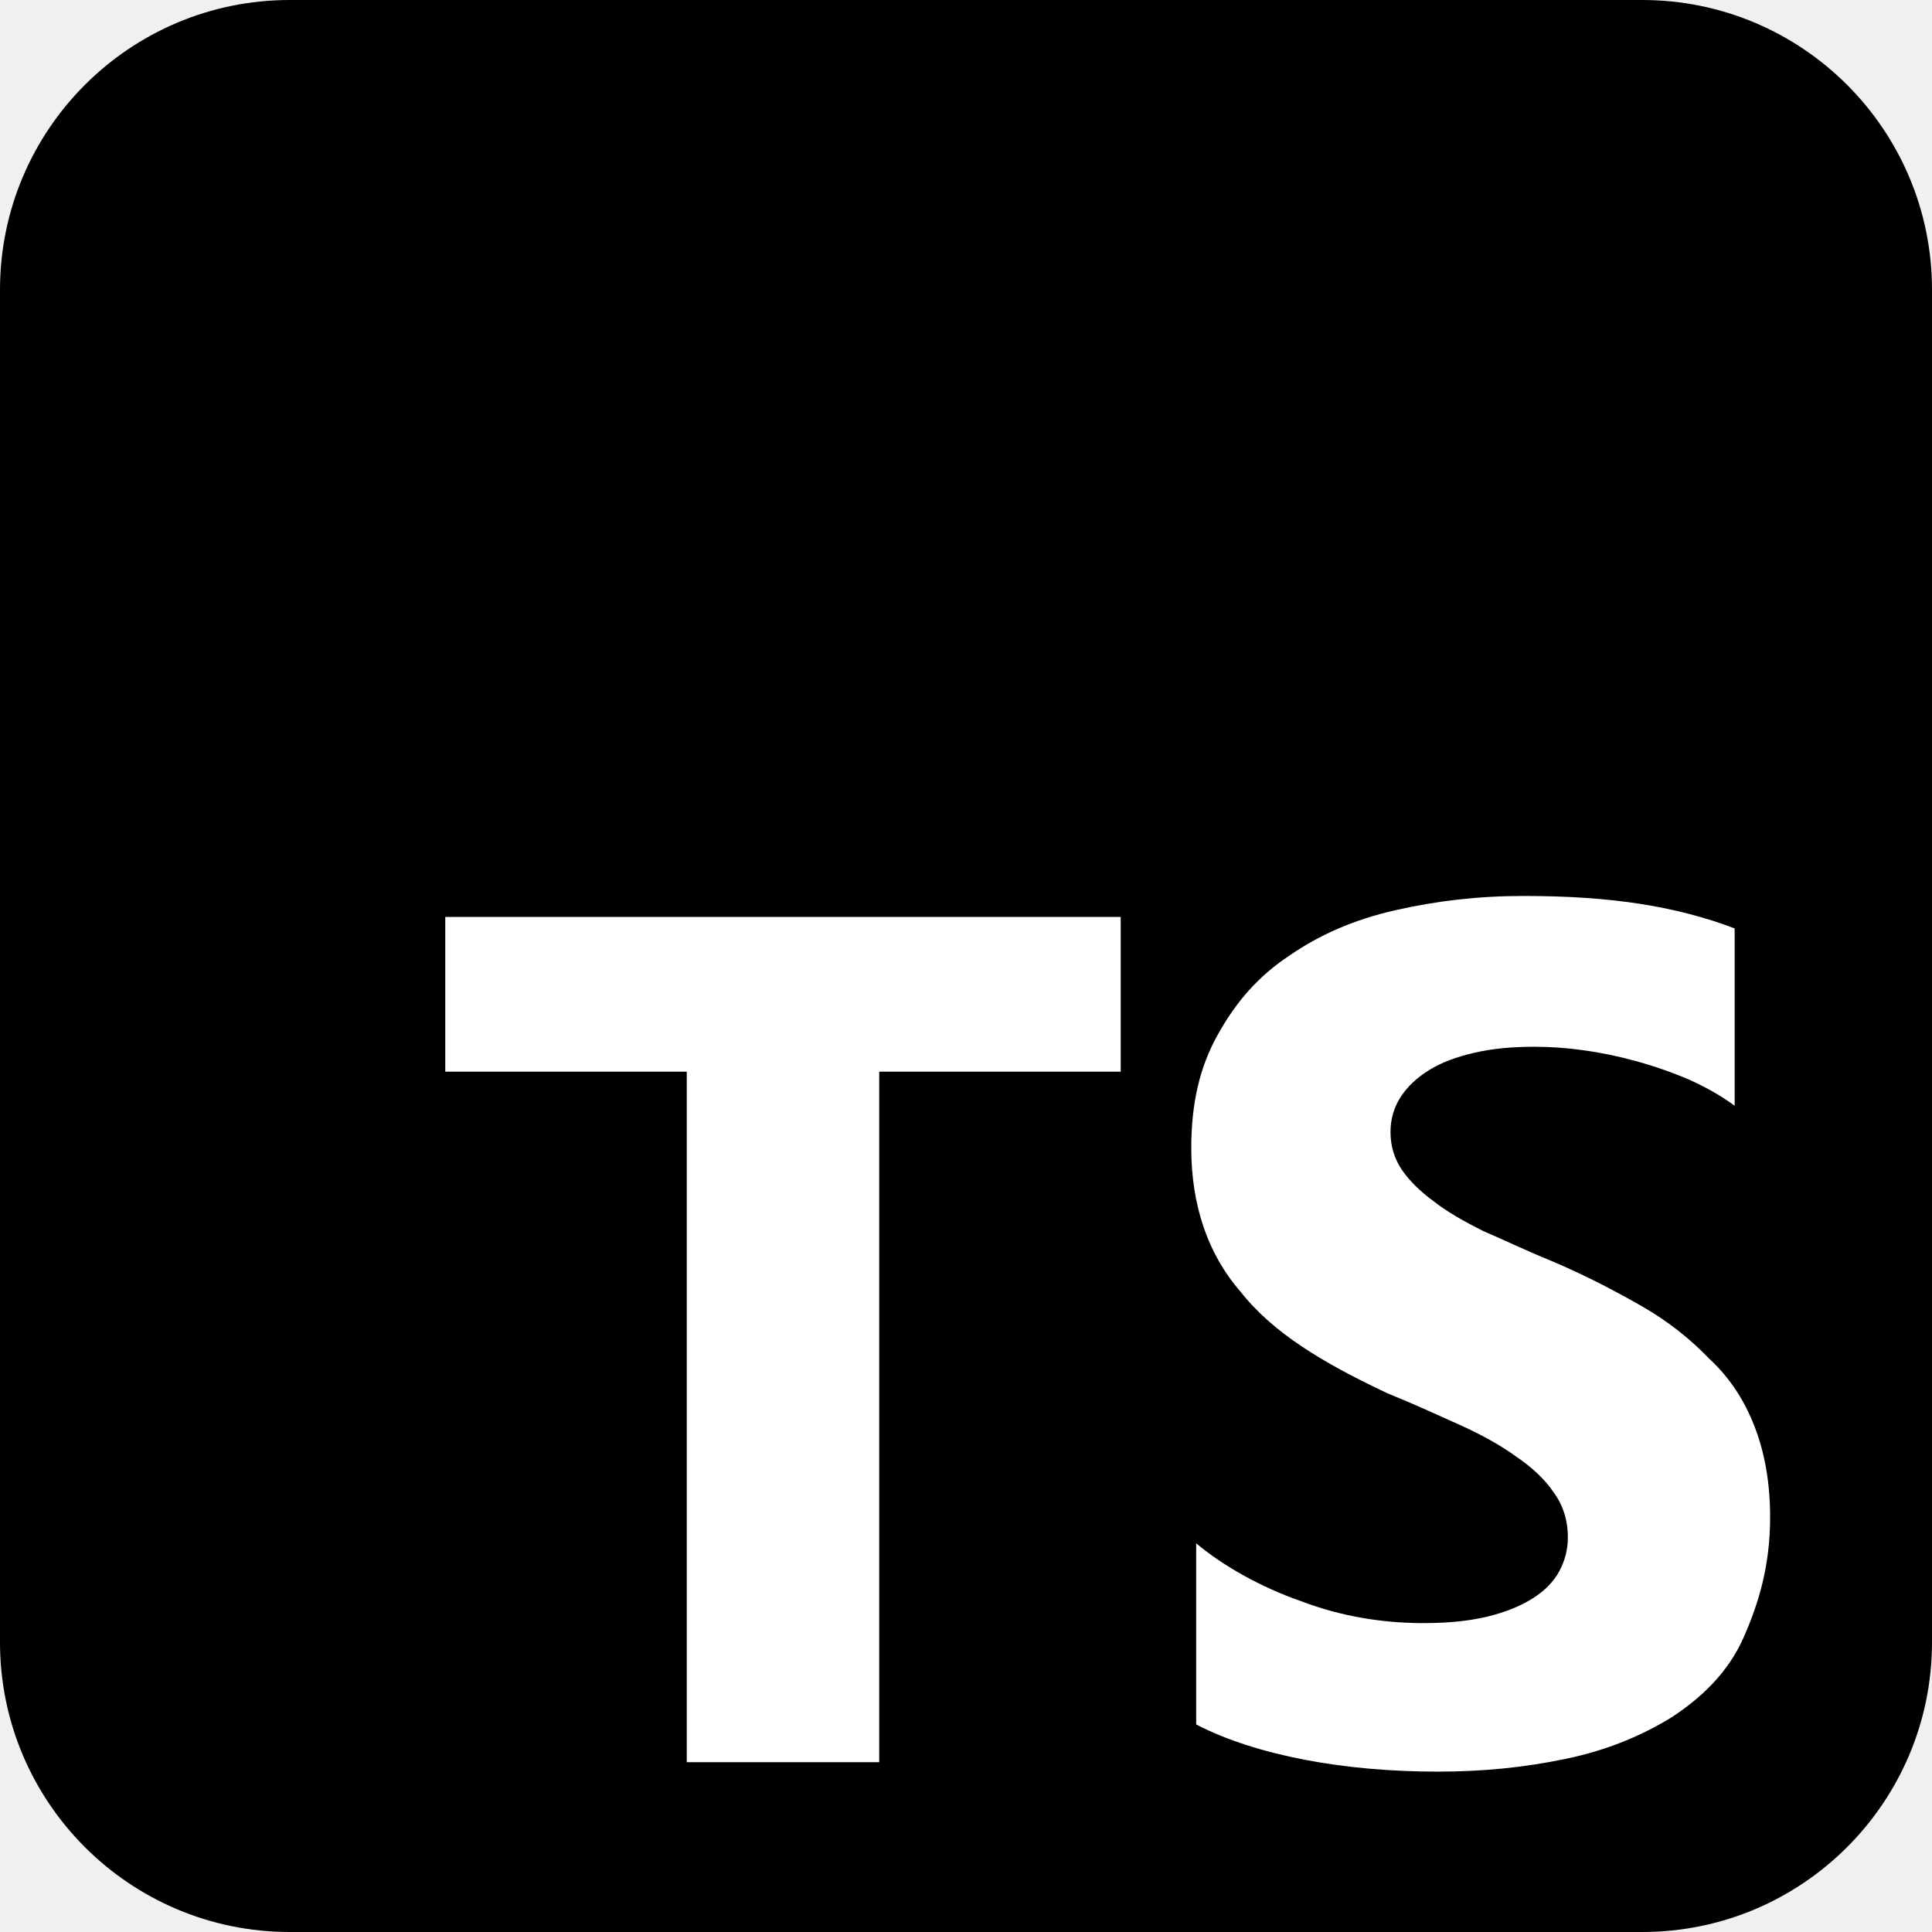
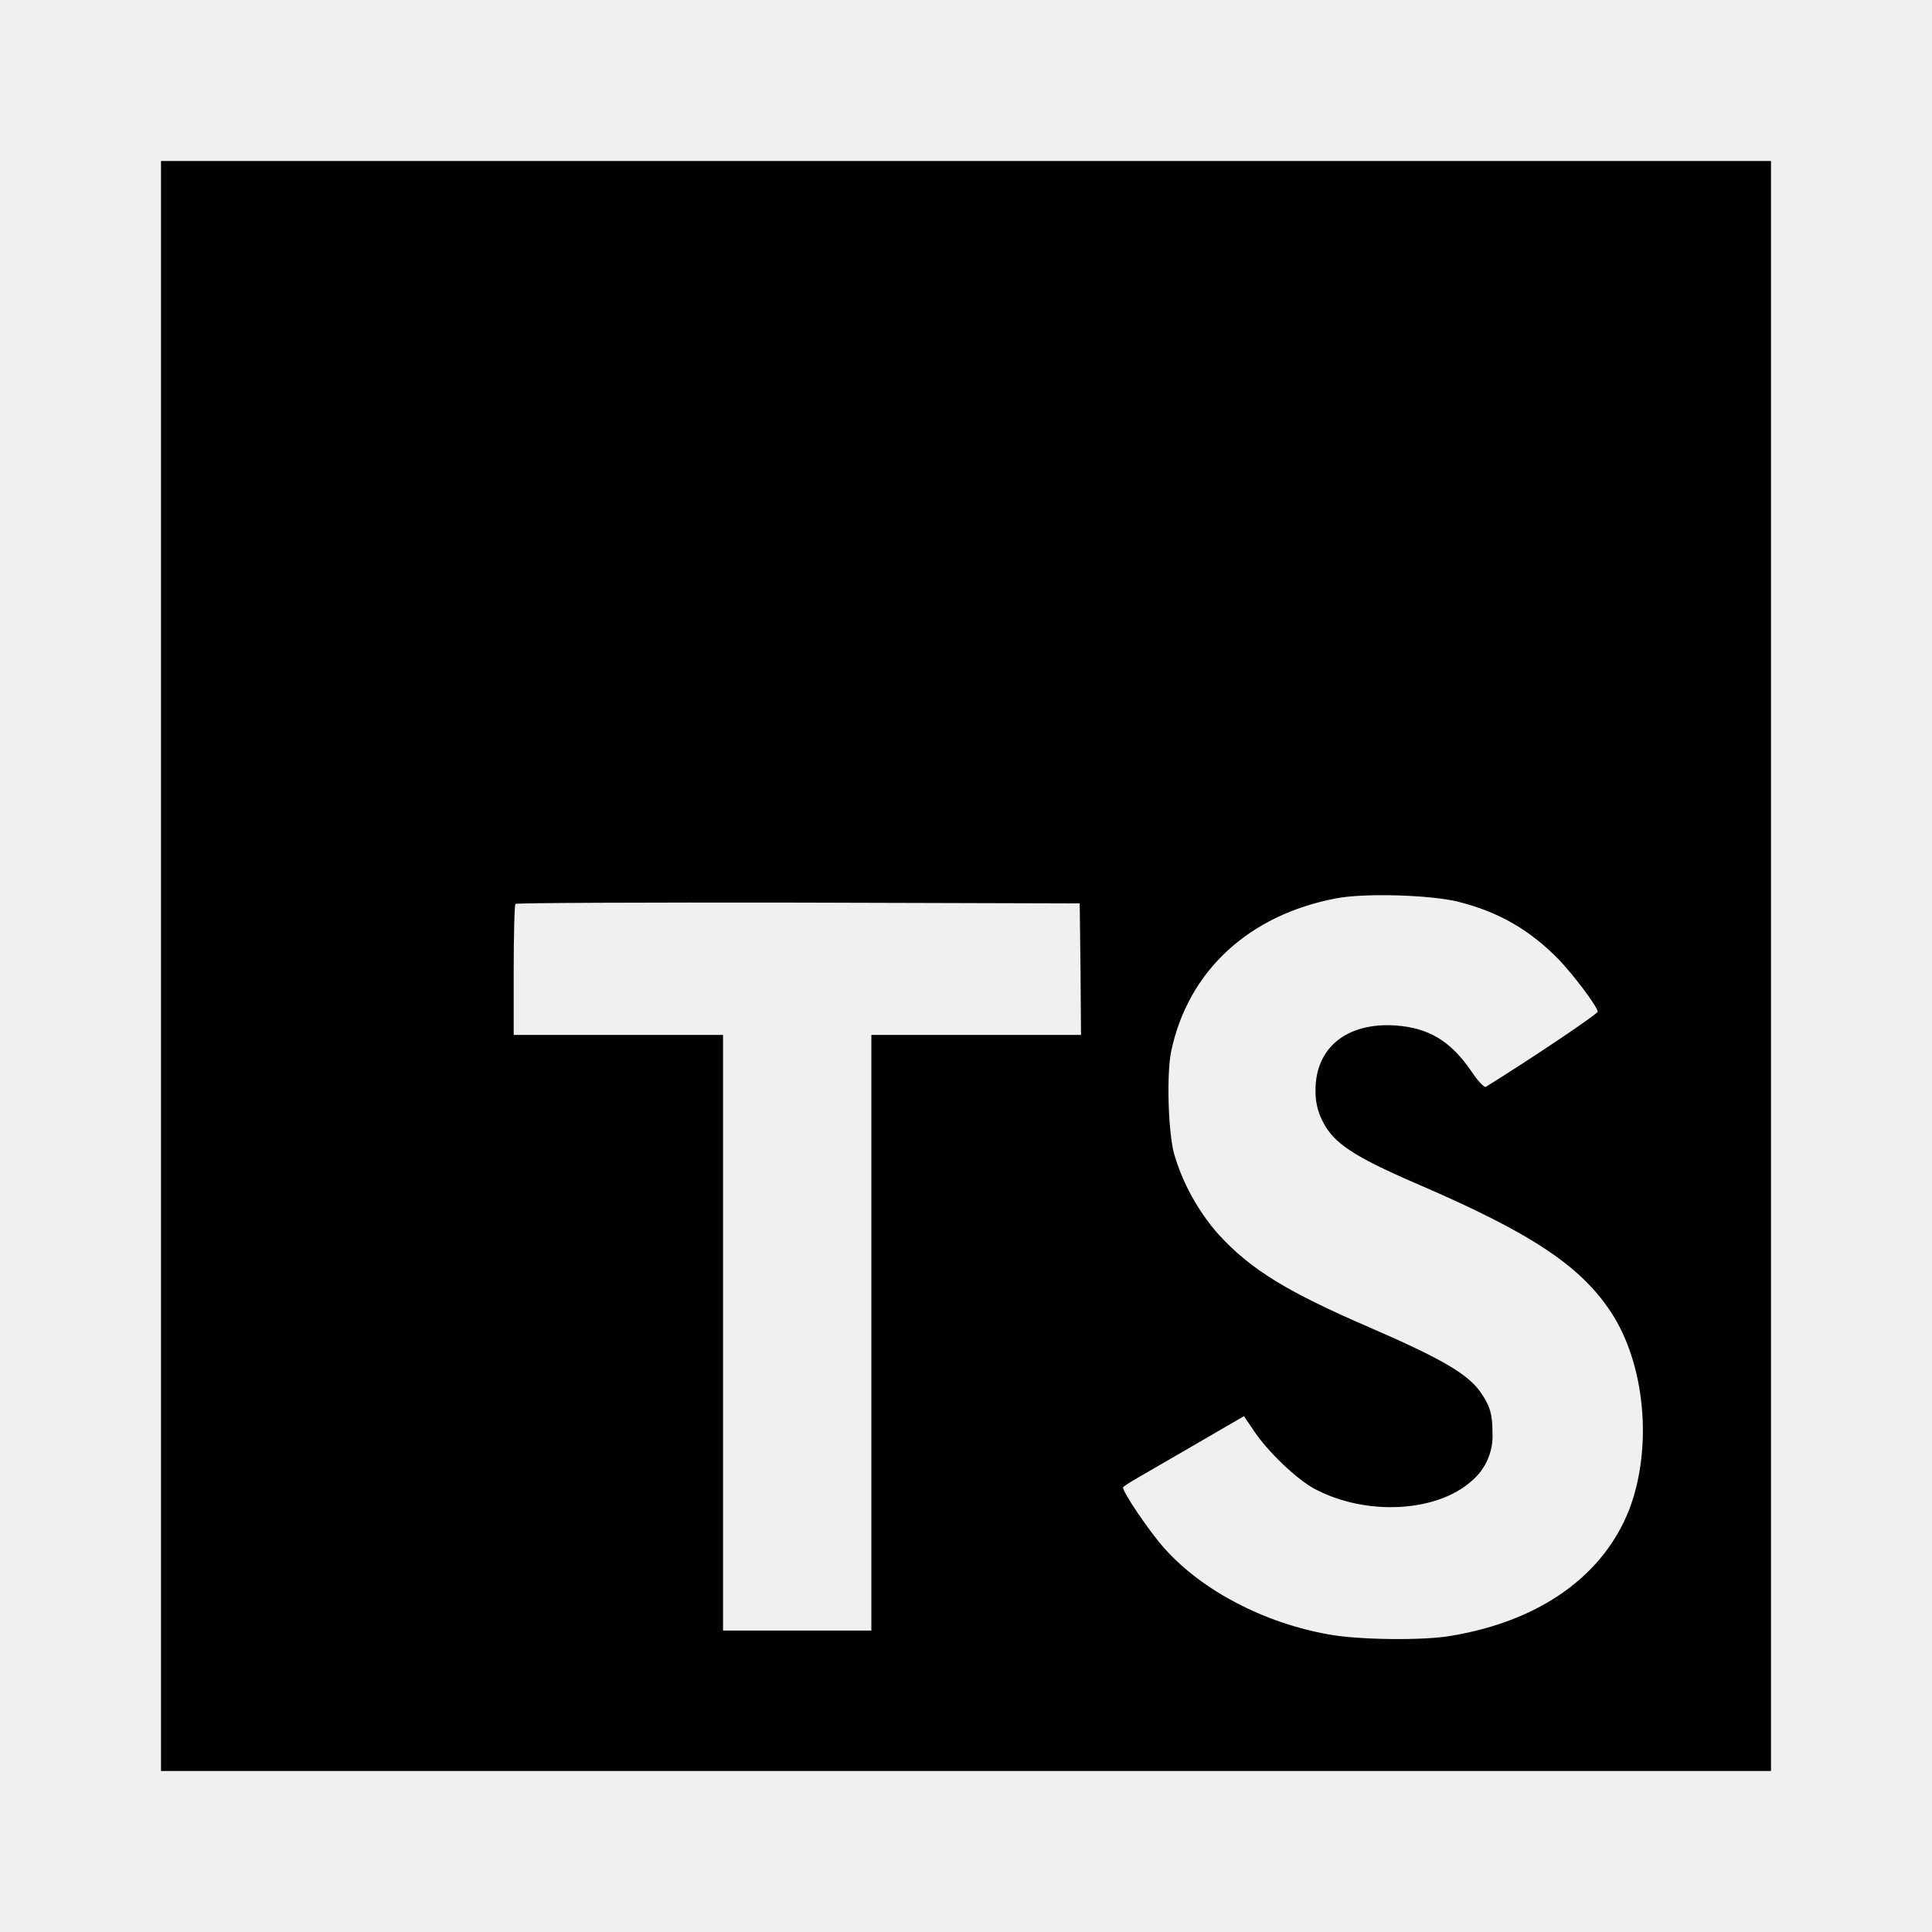
- <svg xmlns="http://www.w3.org/2000/svg" aria-label="TypeScript" role="img" viewBox="0 0 512 512" width="800px" height="800px" fill="#000000">
+ <svg xmlns="http://www.w3.org/2000/svg" fill="#000000" width="800px" height="800px" viewBox="-3.2 -3.2 38.40 38.40" stroke="#000000" stroke-width="0">
  <g id="SVGRepo_bgCarrier" stroke-width="0" />
-   <g id="SVGRepo_tracerCarrier" stroke-linecap="round" stroke-linejoin="round" />
+   <g id="SVGRepo_tracerCarrier" stroke-linecap="round" stroke-linejoin="round" stroke="#CCCCCC" stroke-width="0.192" />
  <g id="SVGRepo_iconCarrier">
-     <rect width="512" height="512" rx="15%" fill="#000000" />
-     <path fill="#ffffff" d="m233 284h64v-41H118v41h64v183h51zm84 173c8.1 4.2 18 7.3 29 9.4s23 3.1 35 3.1c12 0 23-1.1 34-3.4c11-2.3 20-6.1 28-11c8.1-5.3 15-12 19-21s7.1-19 7.1-32c0-9.1-1.4-17-4.1-24s-6.6-13-12-18c-5.1-5.3-11-10-18-14s-15-8.2-24-12c-6.6-2.7-12-5.3-18-7.9c-5.2-2.6-9.7-5.2-13-7.8c-3.7-2.7-6.5-5.5-8.5-8.4c-2-3-3-6.3-3-10c0-3.4.89-6.5 2.7-9.3s4.3-5.1 7.5-7.1c3.2-2 7.2-3.5 12-4.6c4.7-1.1 9.9-1.6 16-1.6c4.2 0 8.6.31 13 .94c4.6.63 9.3 1.6 14 2.9c4.7 1.3 9.3 2.9 14 4.9c4.4 2 8.5 4.3 12 6.9v-47c-7.6-2.9-16-5.1-25-6.5s-19-2.1-31-2.1c-12 0-23 1.3-34 3.8s-20 6.5-28 12c-8.1 5.4-14 12-19 21c-4.7 8.4-7 18-7 30c0 15 4.3 28 13 38c8.6 11 22 19 39 27c6.9 2.8 13 5.6 19 8.3s11 5.5 15 8.4c4.3 2.9 7.7 6.1 10 9.5c2.5 3.4 3.8 7.4 3.8 12c0 3.2-.78 6.2-2.3 9s-3.9 5.2-7.1 7.2s-7.1 3.6-12 4.8c-4.7 1.1-10 1.7-17 1.7c-11 0-22-1.9-32-5.7c-11-3.8-21-9.5-28.1-15.44z" />
+     <path d="M0 16v16h32v-32h-32zM25.786 14.724c0.813 0.203 1.432 0.568 2.005 1.156 0.292 0.312 0.729 0.885 0.766 1.026 0.010 0.042-1.38 0.974-2.224 1.495-0.031 0.021-0.156-0.109-0.292-0.313-0.411-0.599-0.844-0.859-1.505-0.906-0.969-0.063-1.594 0.443-1.589 1.292-0.005 0.208 0.042 0.417 0.135 0.599 0.214 0.443 0.615 0.708 1.854 1.245 2.292 0.984 3.271 1.635 3.88 2.557 0.682 1.031 0.833 2.677 0.375 3.906-0.51 1.328-1.771 2.234-3.542 2.531-0.547 0.099-1.849 0.083-2.438-0.026-1.286-0.229-2.505-0.865-3.255-1.698-0.297-0.323-0.87-1.172-0.833-1.229 0.016-0.021 0.146-0.104 0.292-0.188s0.682-0.396 1.188-0.688l0.922-0.536 0.193 0.286c0.271 0.411 0.859 0.974 1.214 1.161 1.021 0.542 2.422 0.464 3.115-0.156 0.281-0.234 0.438-0.594 0.417-0.958 0-0.37-0.047-0.536-0.24-0.813-0.25-0.354-0.755-0.656-2.198-1.281-1.651-0.714-2.365-1.151-3.010-1.854-0.406-0.464-0.708-1.010-0.88-1.599-0.12-0.453-0.151-1.589-0.057-2.042 0.339-1.599 1.547-2.708 3.281-3.036 0.563-0.109 1.875-0.068 2.427 0.068zM18.276 16.063l0.010 1.307h-4.167v11.839h-2.948v-11.839h-4.161v-1.281c0-0.714 0.016-1.307 0.036-1.323 0.016-0.021 2.547-0.031 5.62-0.026l5.594 0.016z" />
  </g>
</svg>
